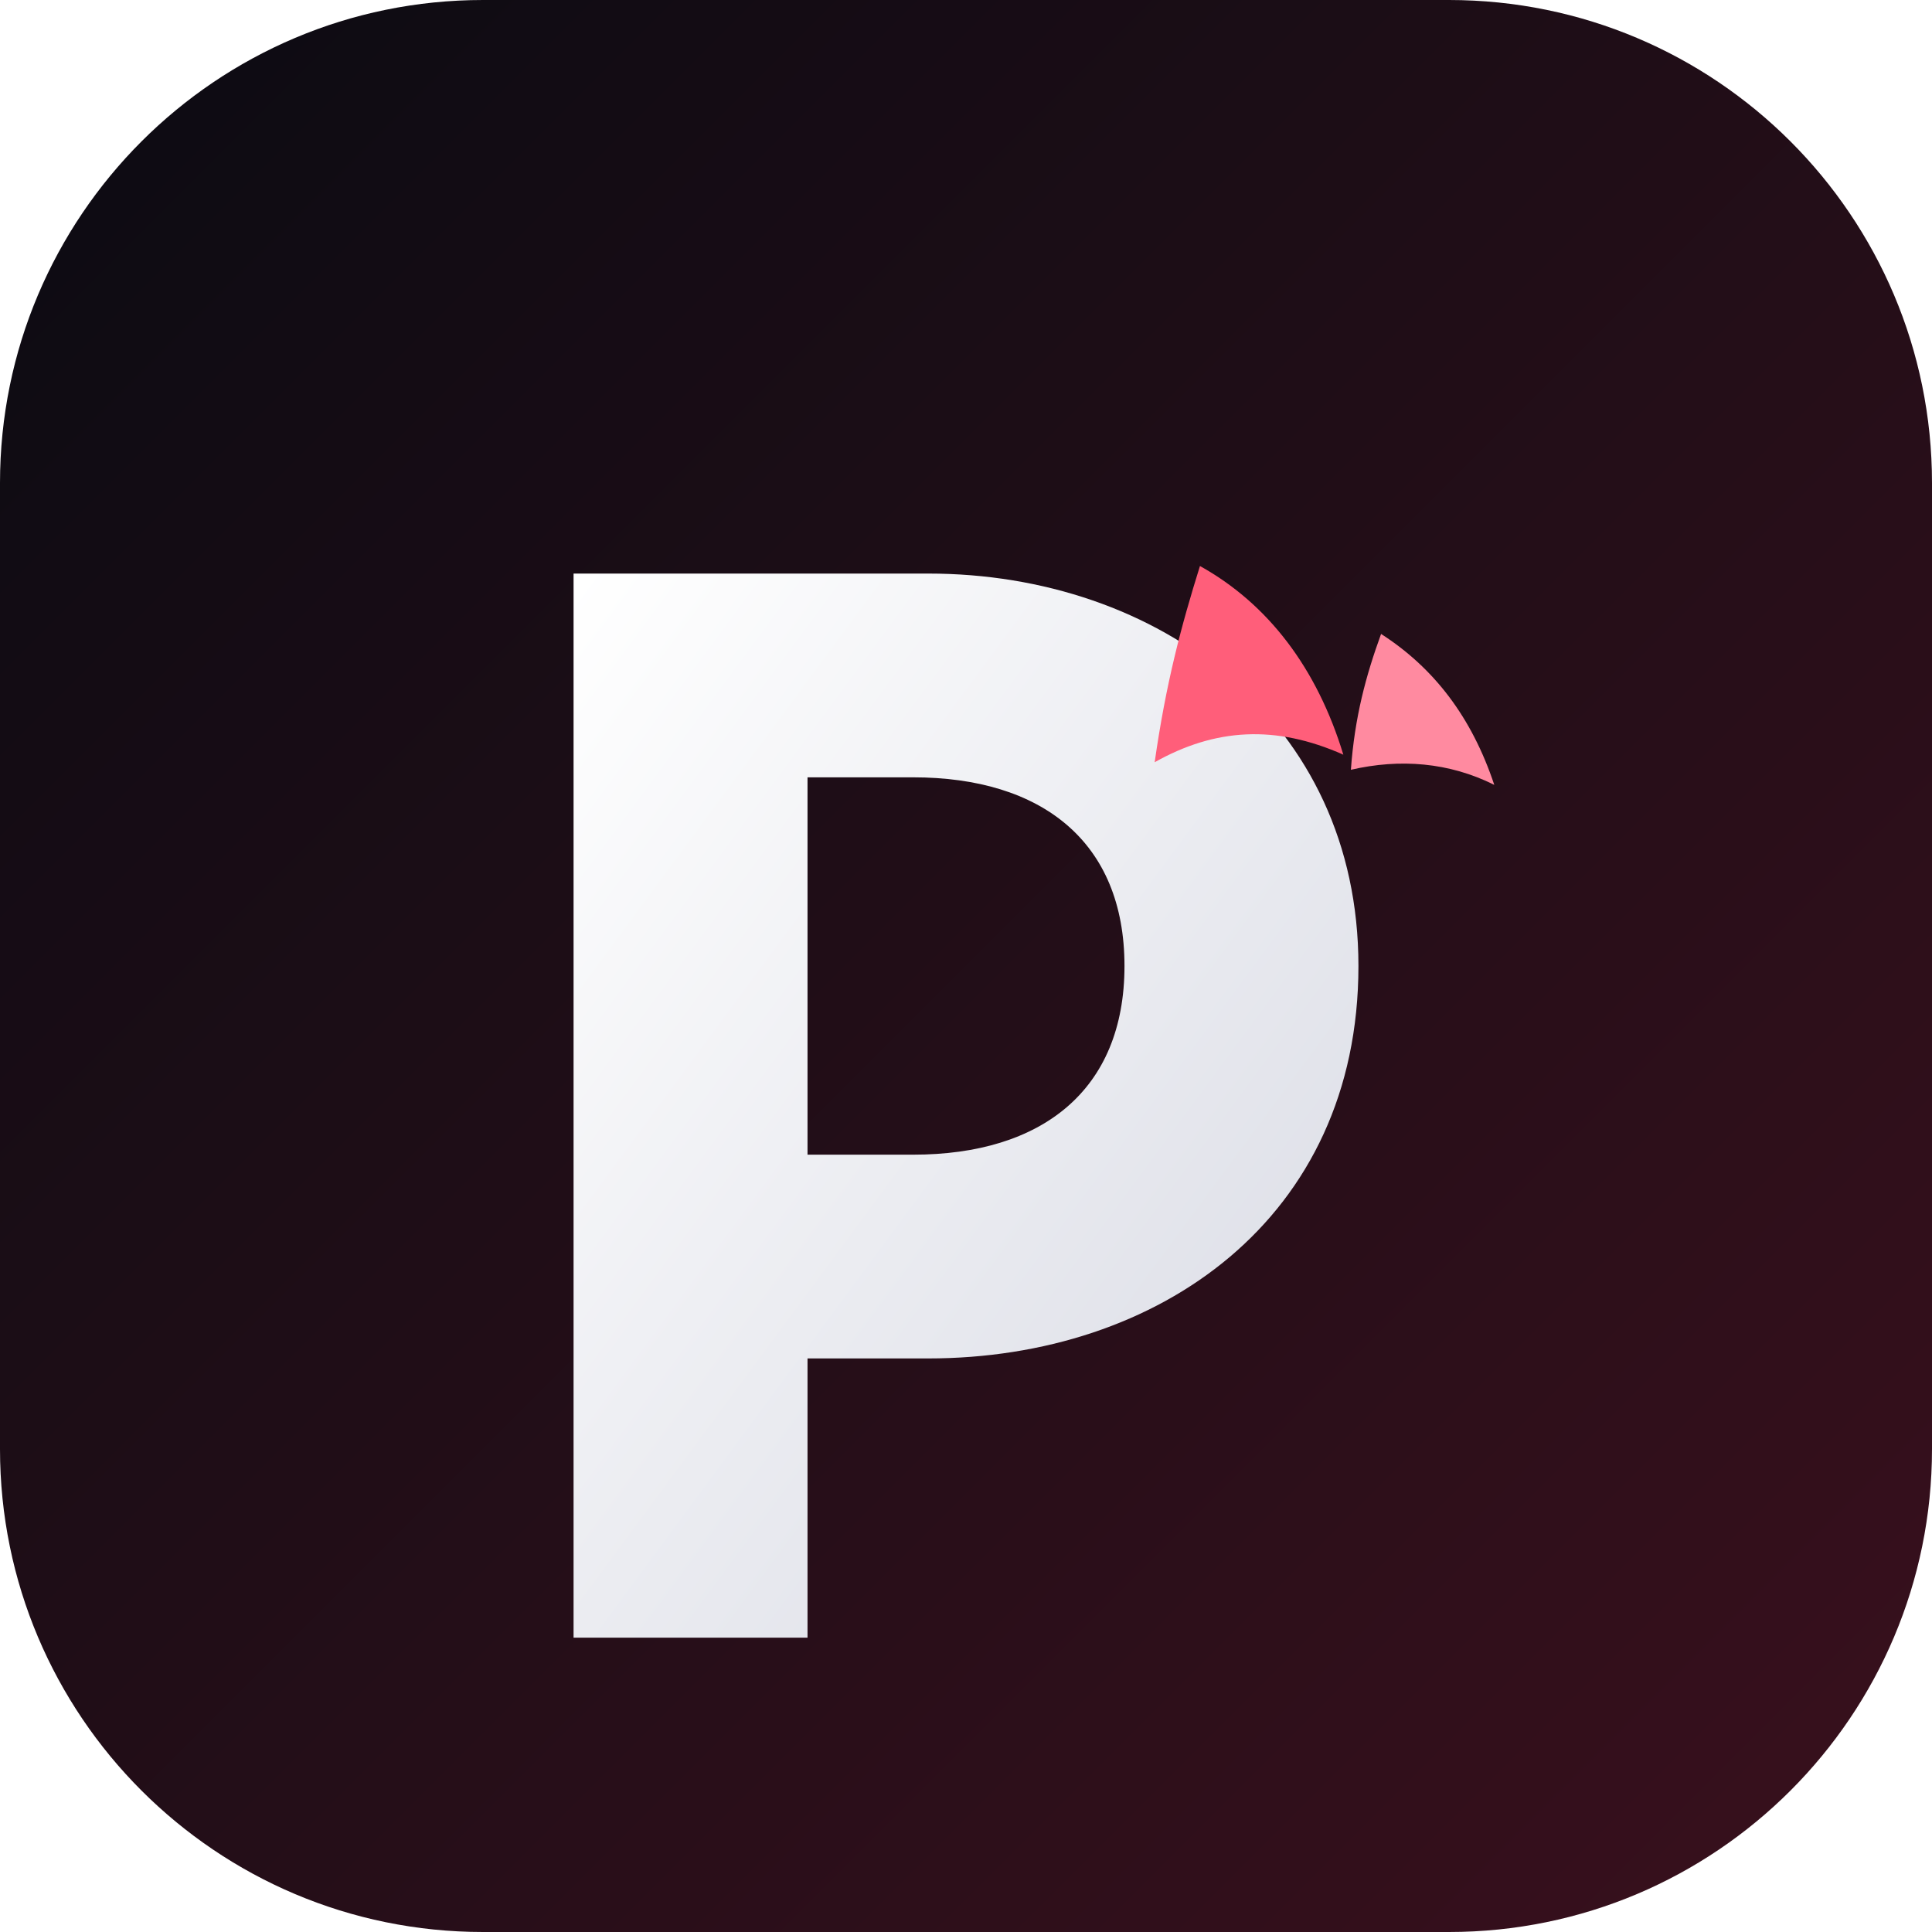
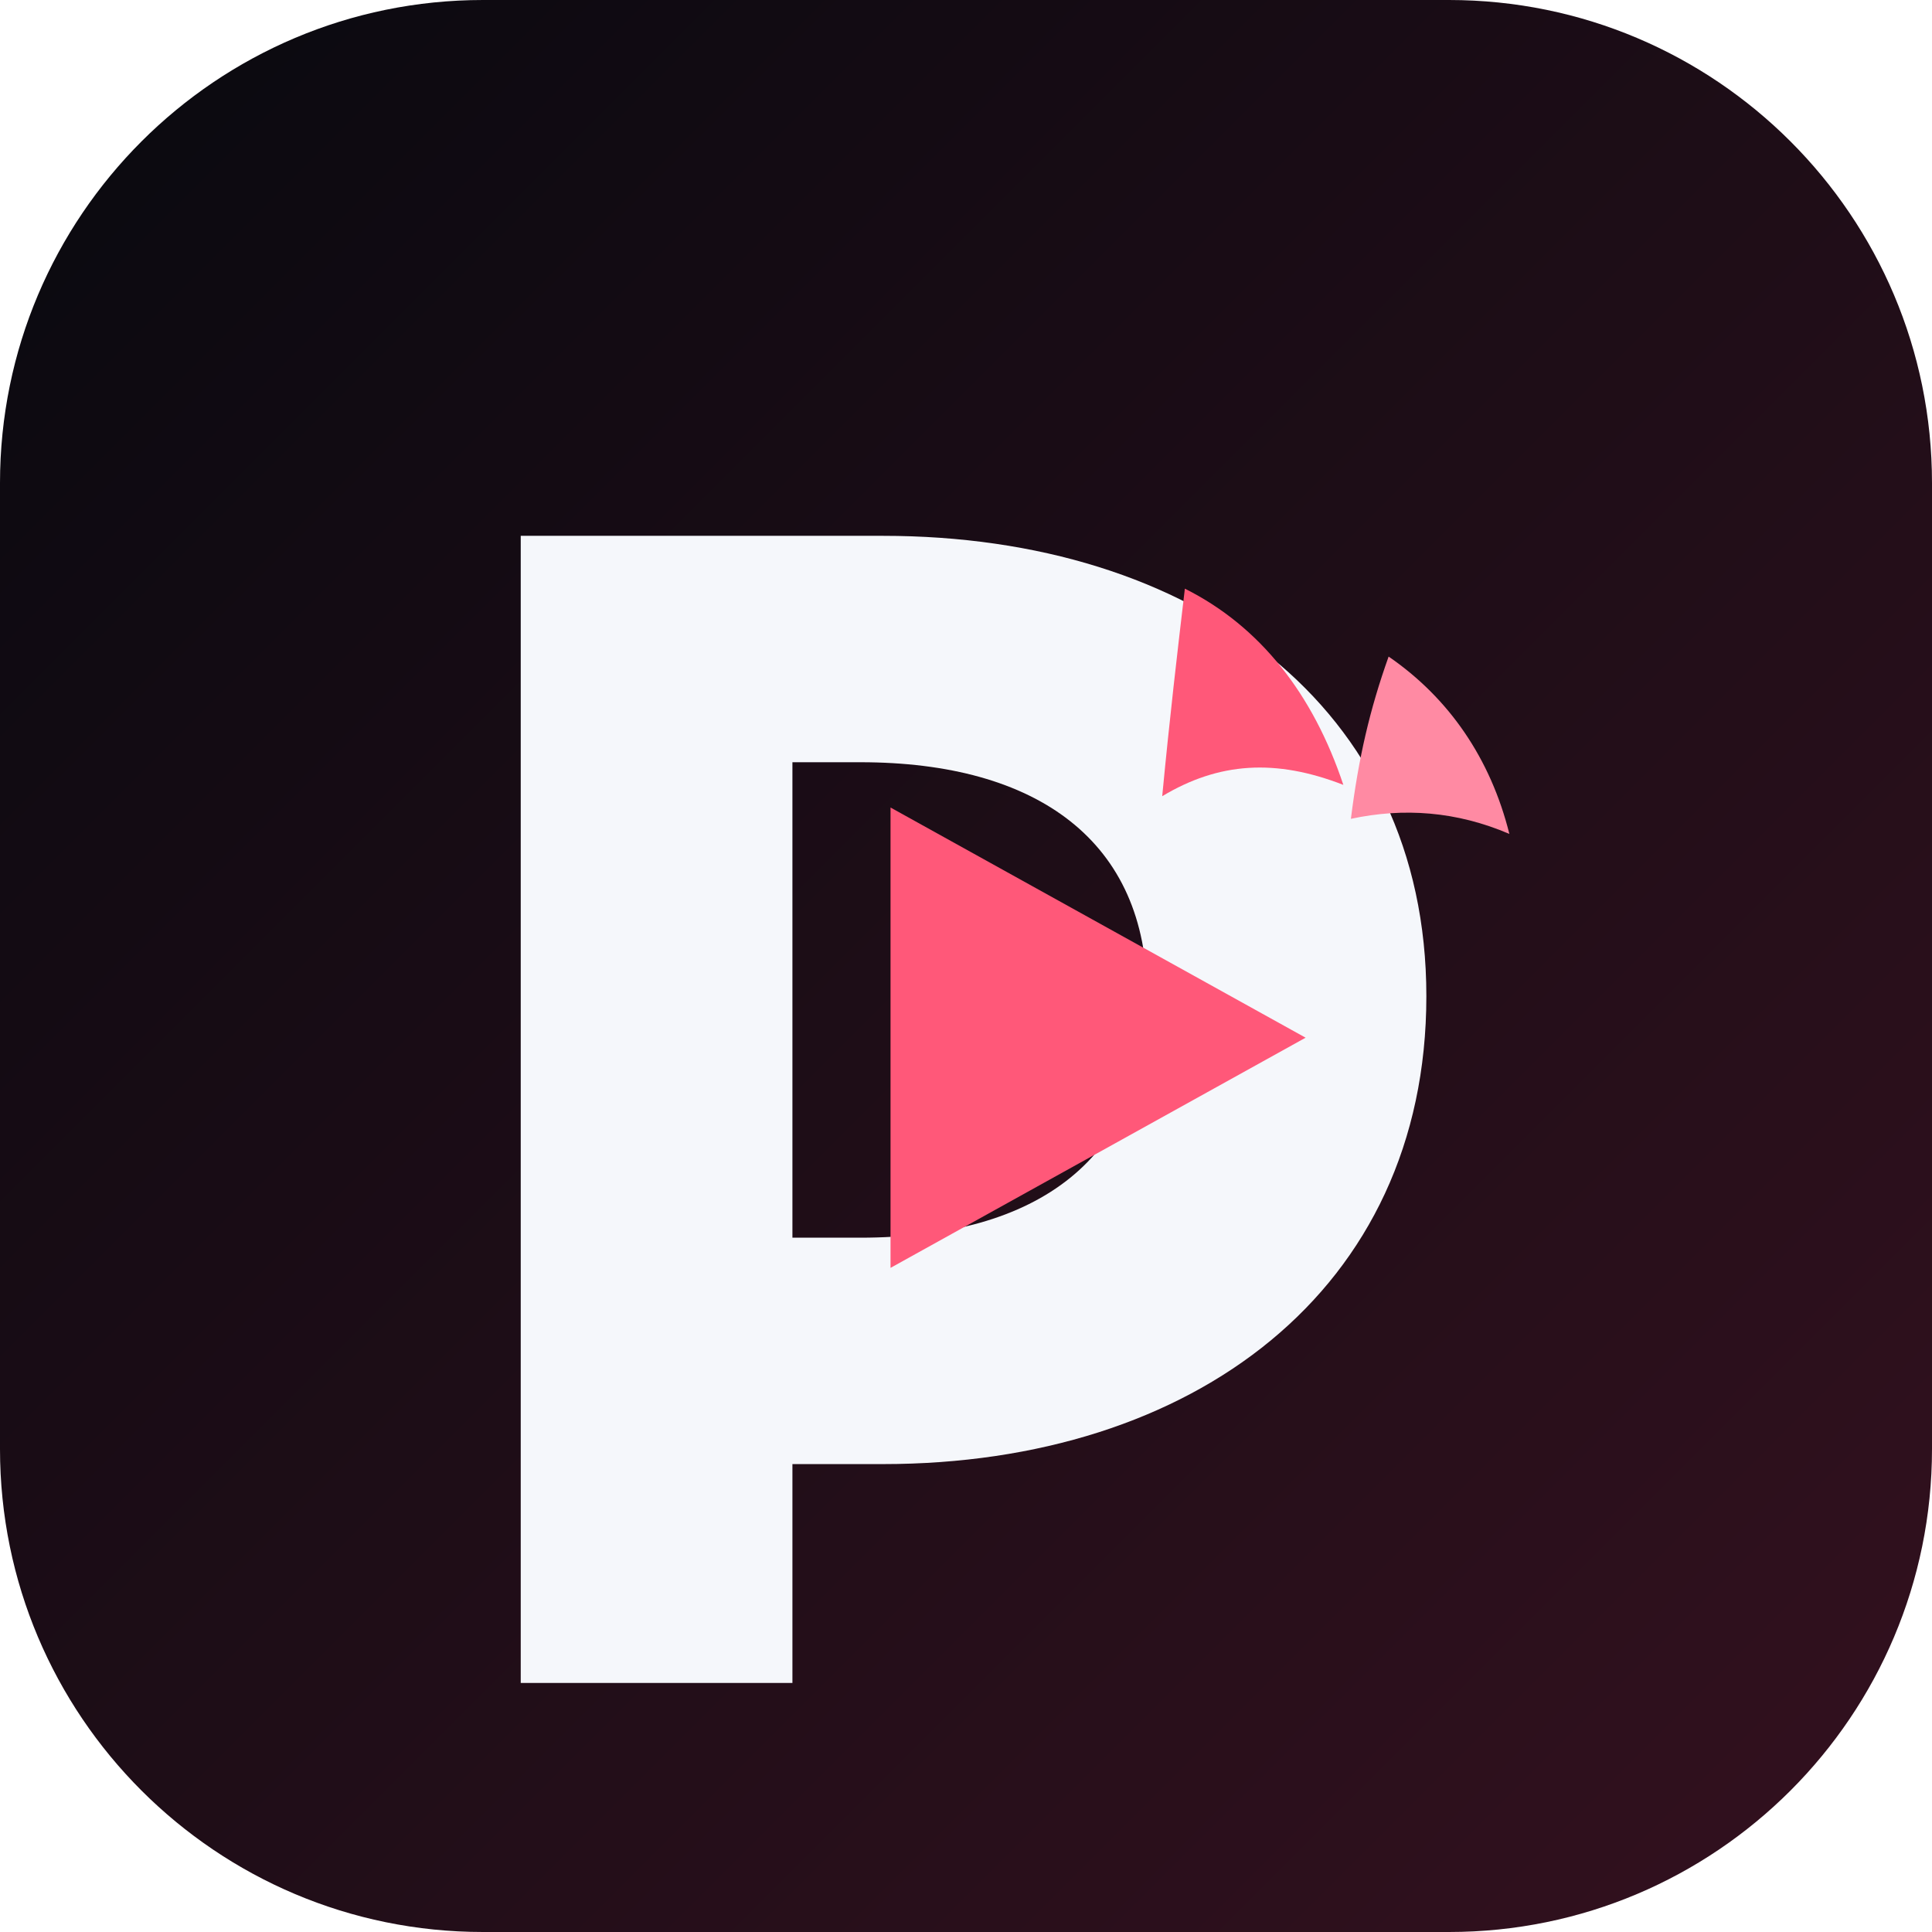
<svg xmlns="http://www.w3.org/2000/svg" width="512" height="512" viewBox="0 0 512 512">
  <defs>
    <linearGradient id="bg" x1="0" y1="0" x2="1" y2="1">
-       <stop offset="0%" stop-color="#0a0b12" />
-       <stop offset="100%" stop-color="#3a101d" />
-     </linearGradient>
-     <linearGradient id="mark" x1="0" y1="0" x2="1" y2="1">
-       <stop offset="0%" stop-color="#ffffff" />
-       <stop offset="100%" stop-color="#d7d9e3" />
+       <stop offset="0%" stop-color="#08090f" />
+       <stop offset="100%" stop-color="#34111f" />
    </linearGradient>
  </defs>
  <rect width="512" height="512" rx="128" fill="url(#bg)" />
-   <path d="M152 152h94c61 0 114 39 114 104 0 67-53 104-114 104h-32v74h-62zm62 54v100h28c34 0 56-17 56-50 0-33-22-50-56-50z" fill="url(#mark)" />
-   <path d="M318 150c18 10 31 27 38 50-18-8-34-7-50 2 3-21 7-36 12-52z" fill="#ff5e7a" />
-   <path d="M366 168c14 9 24 22 30 40-12-6-25-7-38-4 1-14 4-25 8-36z" fill="#ff8aa0" />
+   <path d="M138 142h96c82 0 144 45 144 122 0 78-62 124-144 124h-24v58h-72zm72 60v126h18c47 0 76-21 76-64 0-41-29-62-76-62z" fill="#f5f7fb" />
+   <path d="M236 214l110 61-110 61z" fill="#ff5879" />
+   <path d="M314 156c20 10 34 28 42 52-18-7-33-6-48 3 2-21 4-38 6-55z" fill="#ff5879" />
+   <path d="M368 174c16 11 27 27 32 47-14-6-28-7-42-4 2-16 5-29 10-43z" fill="#ff8aa3" />
</svg>
